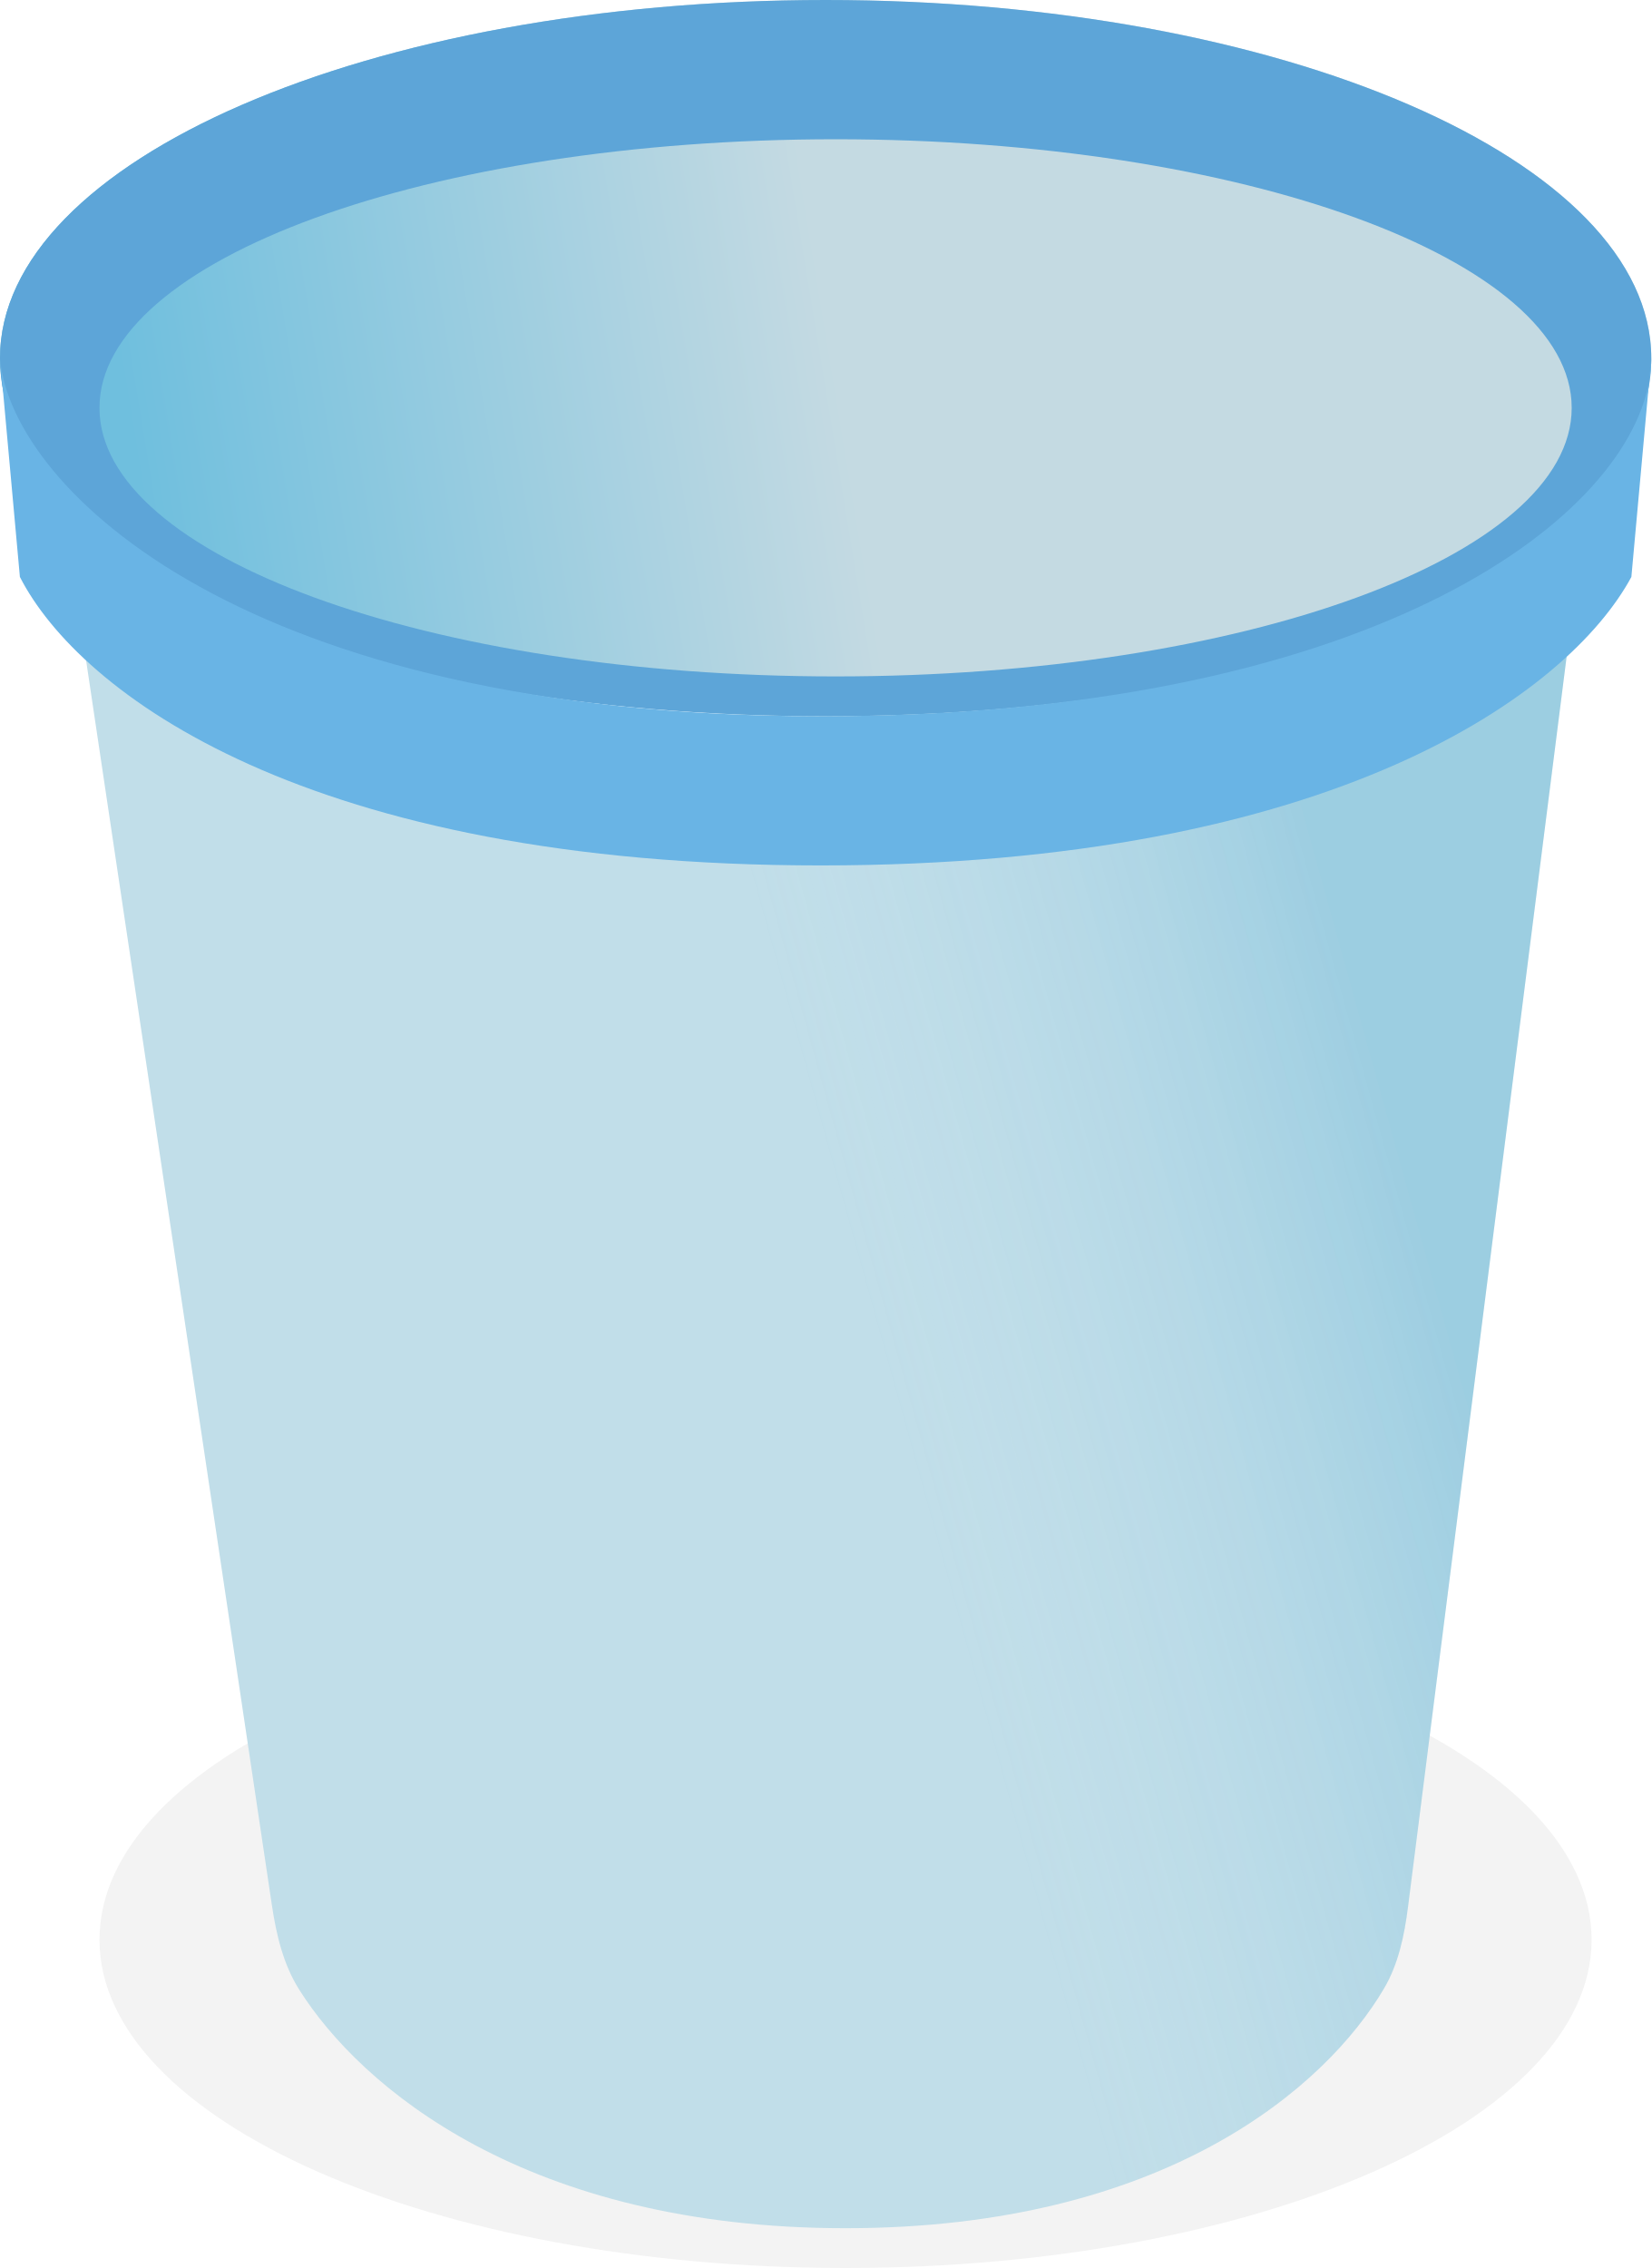
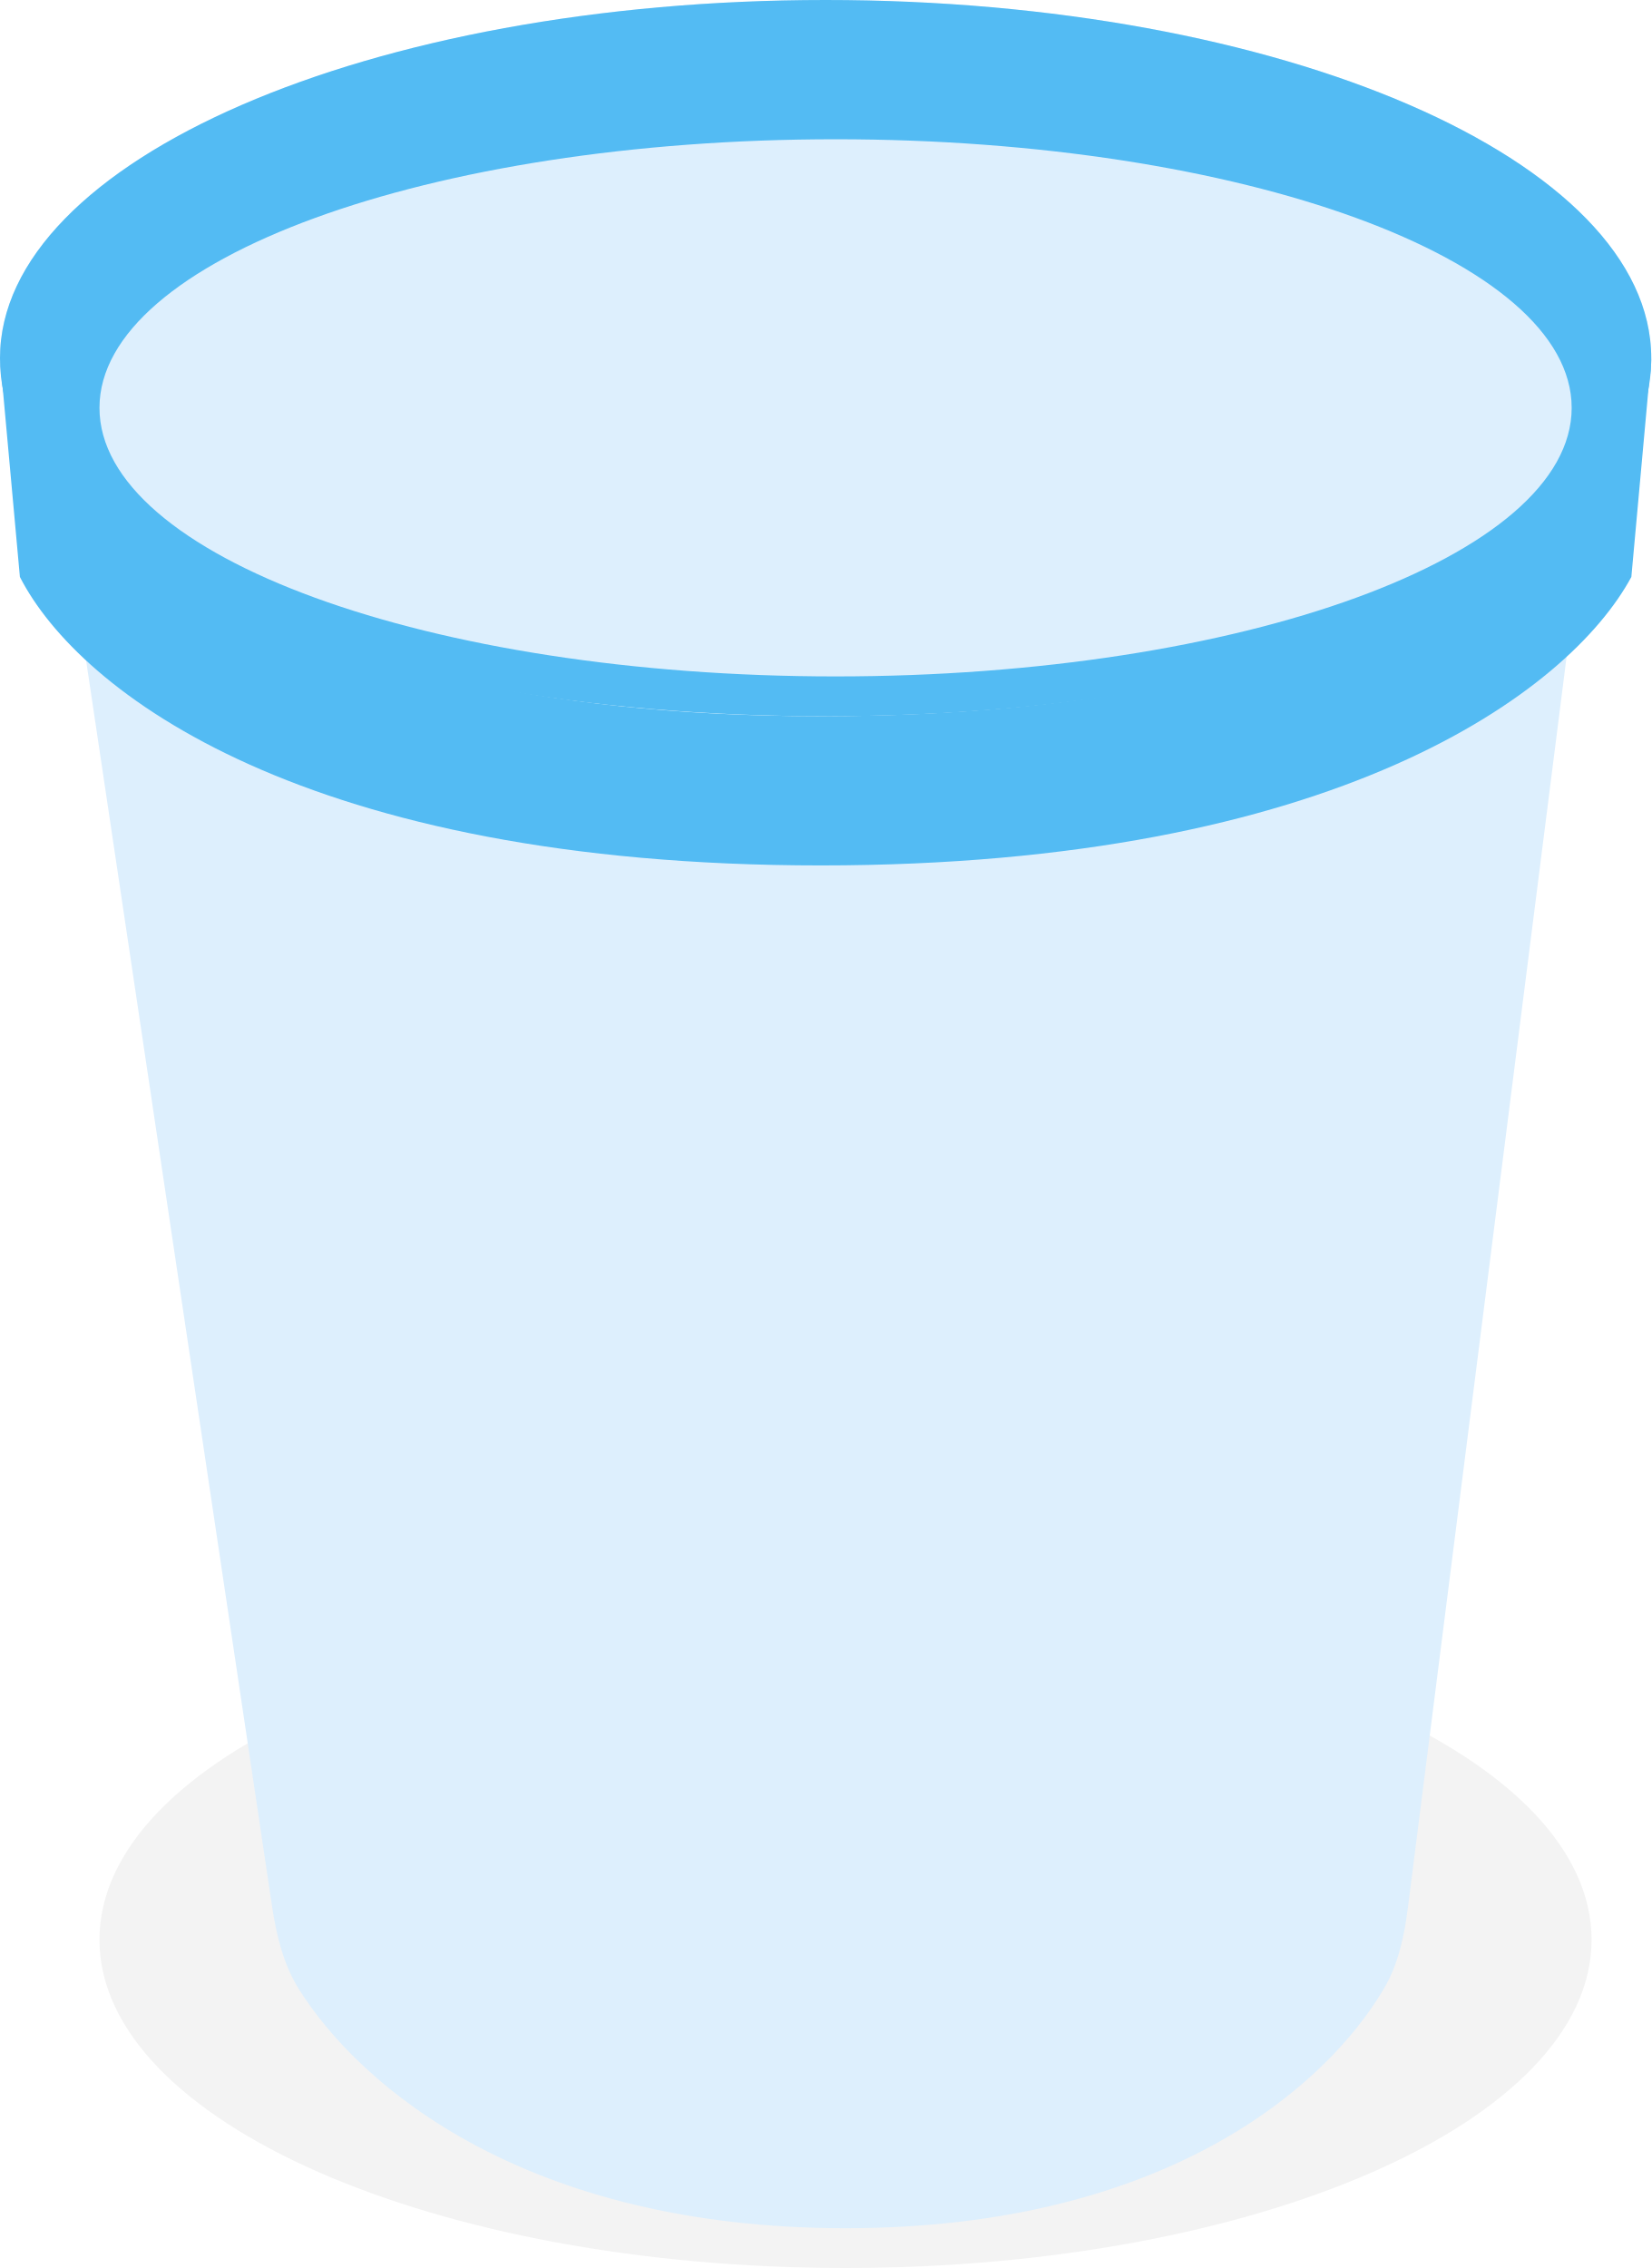
<svg xmlns="http://www.w3.org/2000/svg" width="83" height="114" viewBox="0 0 83 114" fill="none">
-   <ellipse cx="42.501" cy="97.5" rx="37.5" ry="16.5" fill="black" fill-opacity="0.05" />
-   <path d="M13.665 95.754L4 31C7.334 34.5 19.701 41 42.501 41C65.3 41 75.501 34 79.001 31L70.775 95.84C70.592 97.276 70.297 98.714 69.562 99.96C66.666 104.873 58.58 112 42.501 112C26.479 112 18.14 104.923 15.042 100.013C14.236 98.736 13.888 97.246 13.665 95.754Z" fill="#C1DEE9" />
-   <path d="M13.665 95.754L4 31C7.334 34.5 19.701 41 42.501 41C65.3 41 75.501 34 79.001 31L70.775 95.84C70.592 97.276 70.297 98.714 69.562 99.96C66.666 104.873 58.58 112 42.501 112C26.479 112 18.14 104.923 15.042 100.013C14.236 98.736 13.888 97.246 13.665 95.754Z" fill="url(#paint0_linear_101_1563)" fill-opacity="0.2" />
-   <ellipse cx="41.501" cy="18" rx="41.5" ry="18" fill="url(#paint1_linear_101_1563)" />
-   <path fill-rule="evenodd" clip-rule="evenodd" d="M41.501 36C66.001 36 83.001 27.941 83.001 18C83.001 8.059 64.42 0 41.501 0C18.581 0 0 8.059 0 18C0 27.941 17 36 41.501 36ZM42.001 34C62.435 34 79.001 27.956 79.001 20.5C79.001 13.044 62.435 7 42.001 7C21.566 7 5 13.044 5 20.5C5 27.956 21.566 34 42.001 34Z" fill="#5DA5D8" />
-   <path d="M0 18L0.014 18.146C0.674 24.53 12.224 36 41.252 36C68.511 36 81.611 26.352 82.895 19.156L83.001 18C83.001 18.377 82.966 18.762 82.895 19.156L82.001 29C78.853 34.824 67.096 43.5 41.252 43.5C15.408 43.5 3.983 34.824 1 29L0.014 18.146C0.009 18.097 0.004 18.049 0 18Z" fill="#69B4E5" />
-   <defs>
-     <linearGradient id="paint0_linear_101_1563" x1="69.001" y1="52.5" x2="42.001" y2="60" gradientUnits="userSpaceOnUse">
-       <stop stop-color="#0B8CC2" />
-       <stop offset="1" stop-color="#B4D8E7" stop-opacity="0" />
-     </linearGradient>
-     <linearGradient id="paint1_linear_101_1563" x1="78.501" y1="22" x2="8.5" y2="33.5" gradientUnits="userSpaceOnUse">
-       <stop offset="0.5" stop-color="#C4DAE2" />
-       <stop offset="1" stop-color="#6FBFDE" />
-     </linearGradient>
-   </defs>
+   <path d="M80 97.5C80 106.613 63.211 114 42.5 114C21.789 114 5 106.613 5 97.5C5 88.387 21.789 81 42.5 81C63.211 81 80 88.387 80 97.5Z" fill="black" fill-opacity="0.05" />
+   <path d="M13.665 95.754L4 31C7.333 34.5 19.7 41 42.5 41C65.3 41 75.5 34 79 31L70.774 95.84C70.592 97.276 70.297 98.714 69.562 99.96C66.666 104.873 58.579 112 42.5 112C26.478 112 18.139 104.923 15.041 100.013C14.236 98.736 13.887 97.246 13.665 95.754Z" fill="#DDEFFD" />
+   <path d="M83 18C83 27.941 64.42 36 41.5 36C18.58 36 0 27.941 0 18C0 8.059 18.58 0 41.5 0C64.42 0 83 8.059 83 18Z" fill="#DDEFFD" />
+   <path fill-rule="evenodd" clip-rule="evenodd" d="M41.5 36C66 36 83 27.941 83 18C83 8.059 64.42 0 41.5 0C18.58 0 0 8.059 0 18C0 27.941 17 36 41.5 36ZM42 34C62.434 34 79 27.956 79 20.5C79 13.044 62.434 7 42 7C21.566 7 5 13.044 5 20.5C5 27.956 21.566 34 42 34Z" fill="#53BBF3" />
+   <path d="M0 18L0.013 18.146C0.674 24.53 12.223 36 41.252 36C68.51 36 81.611 26.352 82.895 19.156L83 18C83 18.377 82.965 18.762 82.895 19.156L82 29C78.852 34.824 67.096 43.5 41.252 43.5C15.407 43.5 3.982 34.824 1 29L0.013 18.146C0.008 18.097 0.004 18.049 0 18Z" fill="#53BBF3" />
</svg>
